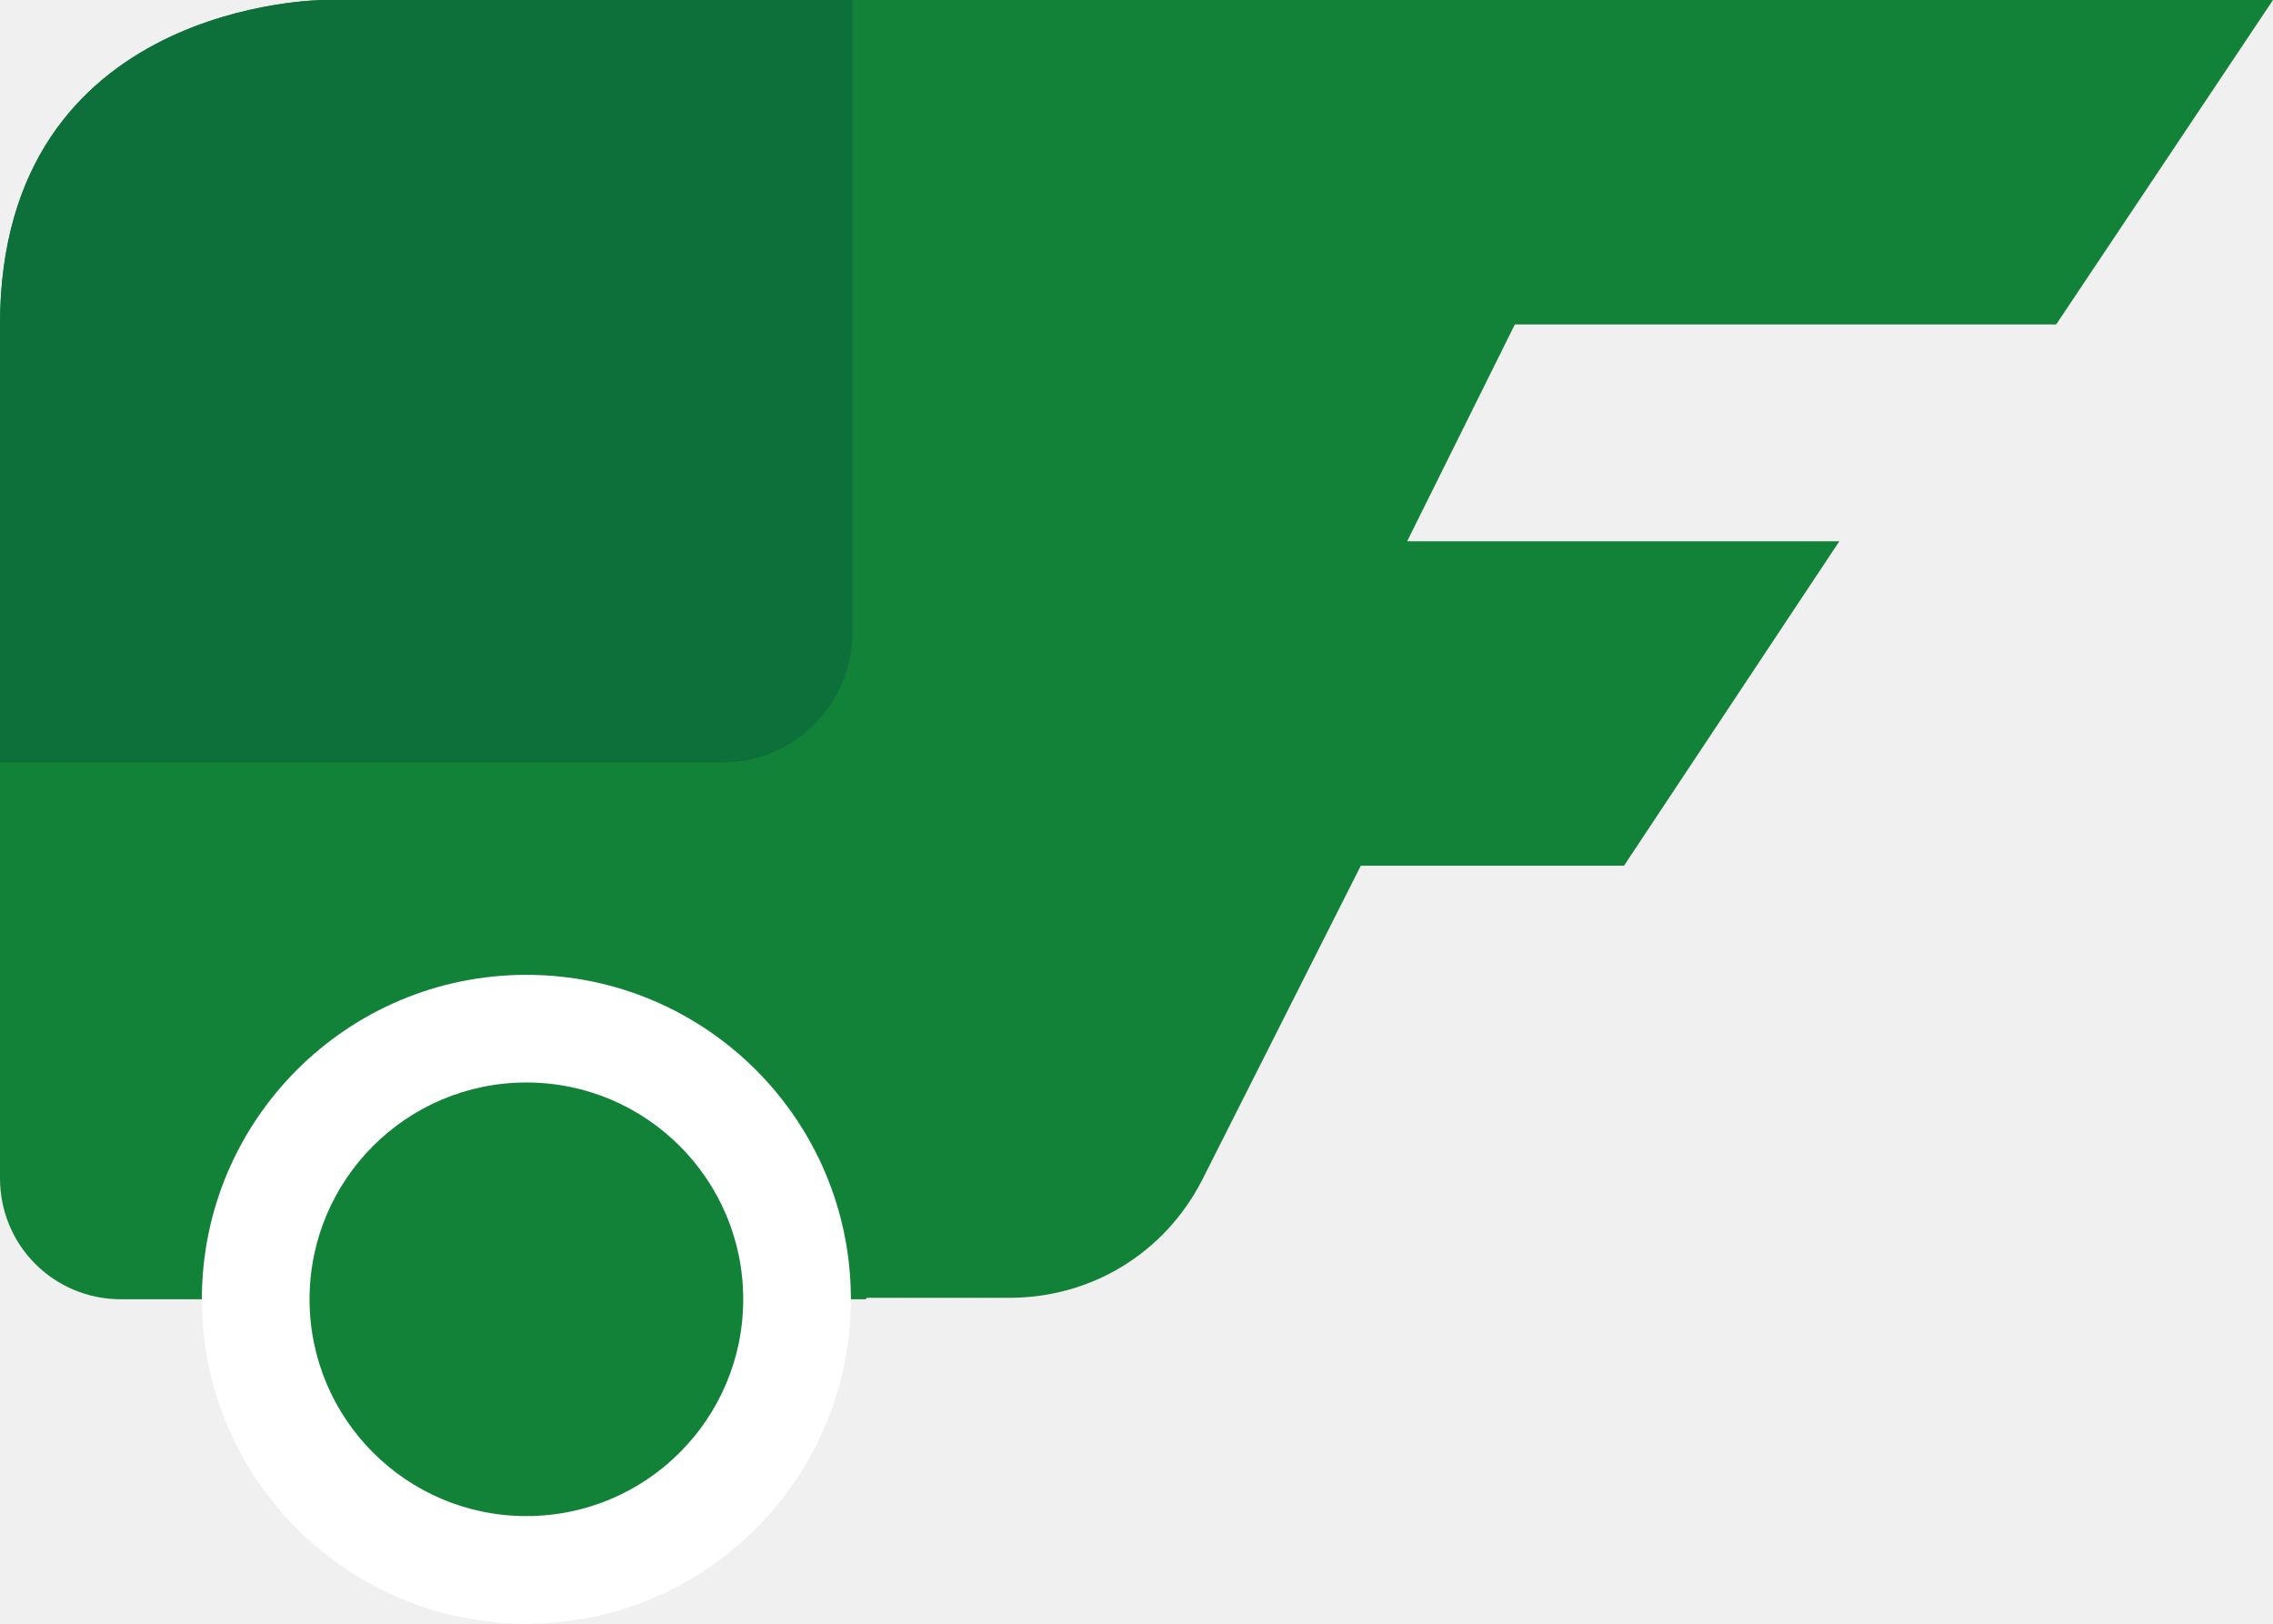
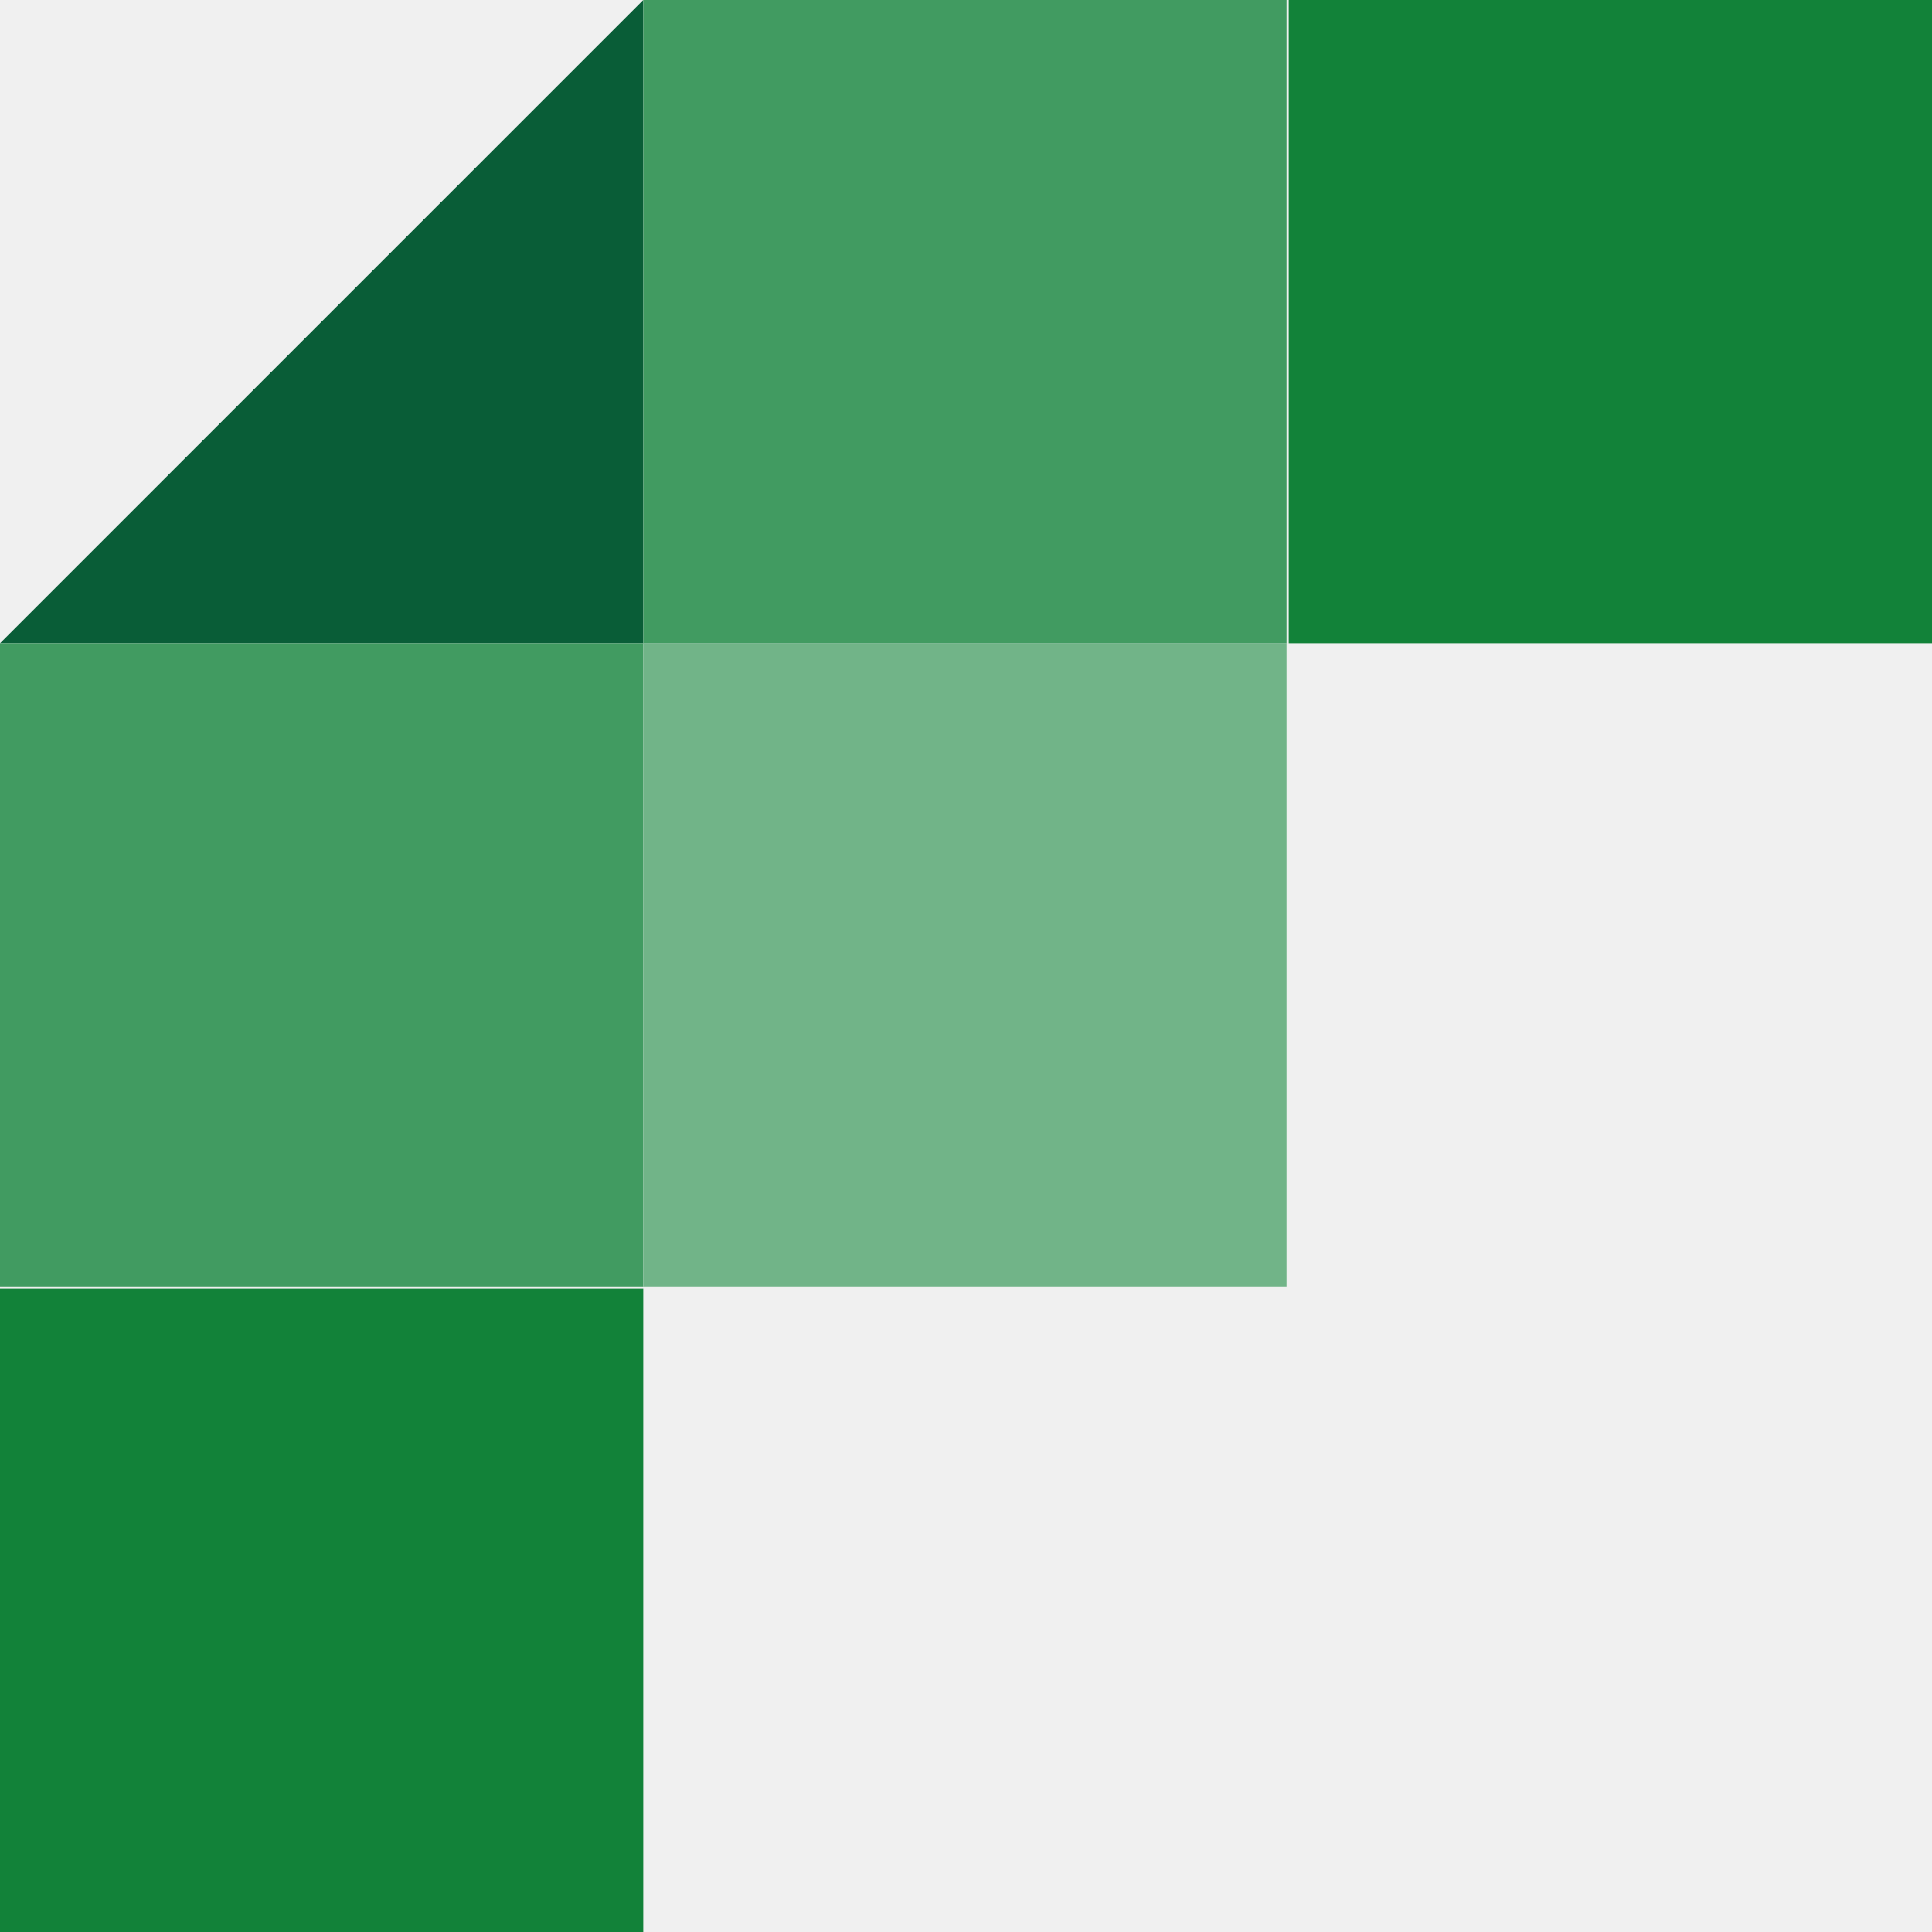
- <svg xmlns="http://www.w3.org/2000/svg" width="84" height="60" viewBox="0 0 84 60" fill="none">
-   <path d="M43.99 0H84L75.987 11.989H55.982L52.003 20H67.974L60.016 31.989H23.984L43.99 0Z" fill="#128239" />
-   <path d="M50.289 31.989L44.432 43.591C43.05 46.298 40.342 47.956 37.303 47.956H18.237L26.25 31.934H50.289V31.989Z" fill="#128239" />
-   <path d="M60.016 0L41.337 31.989L31.997 48.011H4.476C1.989 48.011 0 46.022 0 43.536V12.044C0 0 11.992 0 11.992 0H60.016Z" fill="#128239" />
-   <path d="M19.453 60C26.076 60 31.445 54.632 31.445 48.011C31.445 41.39 26.076 36.022 19.453 36.022C12.829 36.022 7.46 41.39 7.46 48.011C7.46 54.632 12.829 60 19.453 60Z" fill="white" />
-   <path d="M19.453 56.022C23.878 56.022 27.466 52.435 27.466 48.011C27.466 43.587 23.878 40 19.453 40C15.027 40 11.44 43.587 11.44 48.011C11.44 52.435 15.027 56.022 19.453 56.022Z" fill="#128239" />
-   <path d="M31.5 0V23.37C31.5 26.022 29.345 28.177 26.692 28.177H0V11.989C0 0 11.992 0 11.992 0H31.5Z" fill="#0D6F39" />
+ <svg xmlns="http://www.w3.org/2000/svg" width="88" height="88" viewBox="0 0 88 88" fill="none">
+   <path d="M29.3 0V29.3H0" fill="#095D37" />
+   <path d="M29.3 29.3H0V58.6H29.3V29.3Z" fill="#419B61" />
+   <path d="M58.6 29.3H29.3V58.6H58.6V29.3Z" fill="#71B488" />
+   <path d="M88 0H58.7V29.3H88V0Z" fill="#128239" />
+   <path d="M29.3 58.7H0V88H29.3V58.7Z" fill="#128239" />
+   <path d="M58.6 0H29.3V29.3H58.6V0Z" fill="#419B61" />
</svg>
